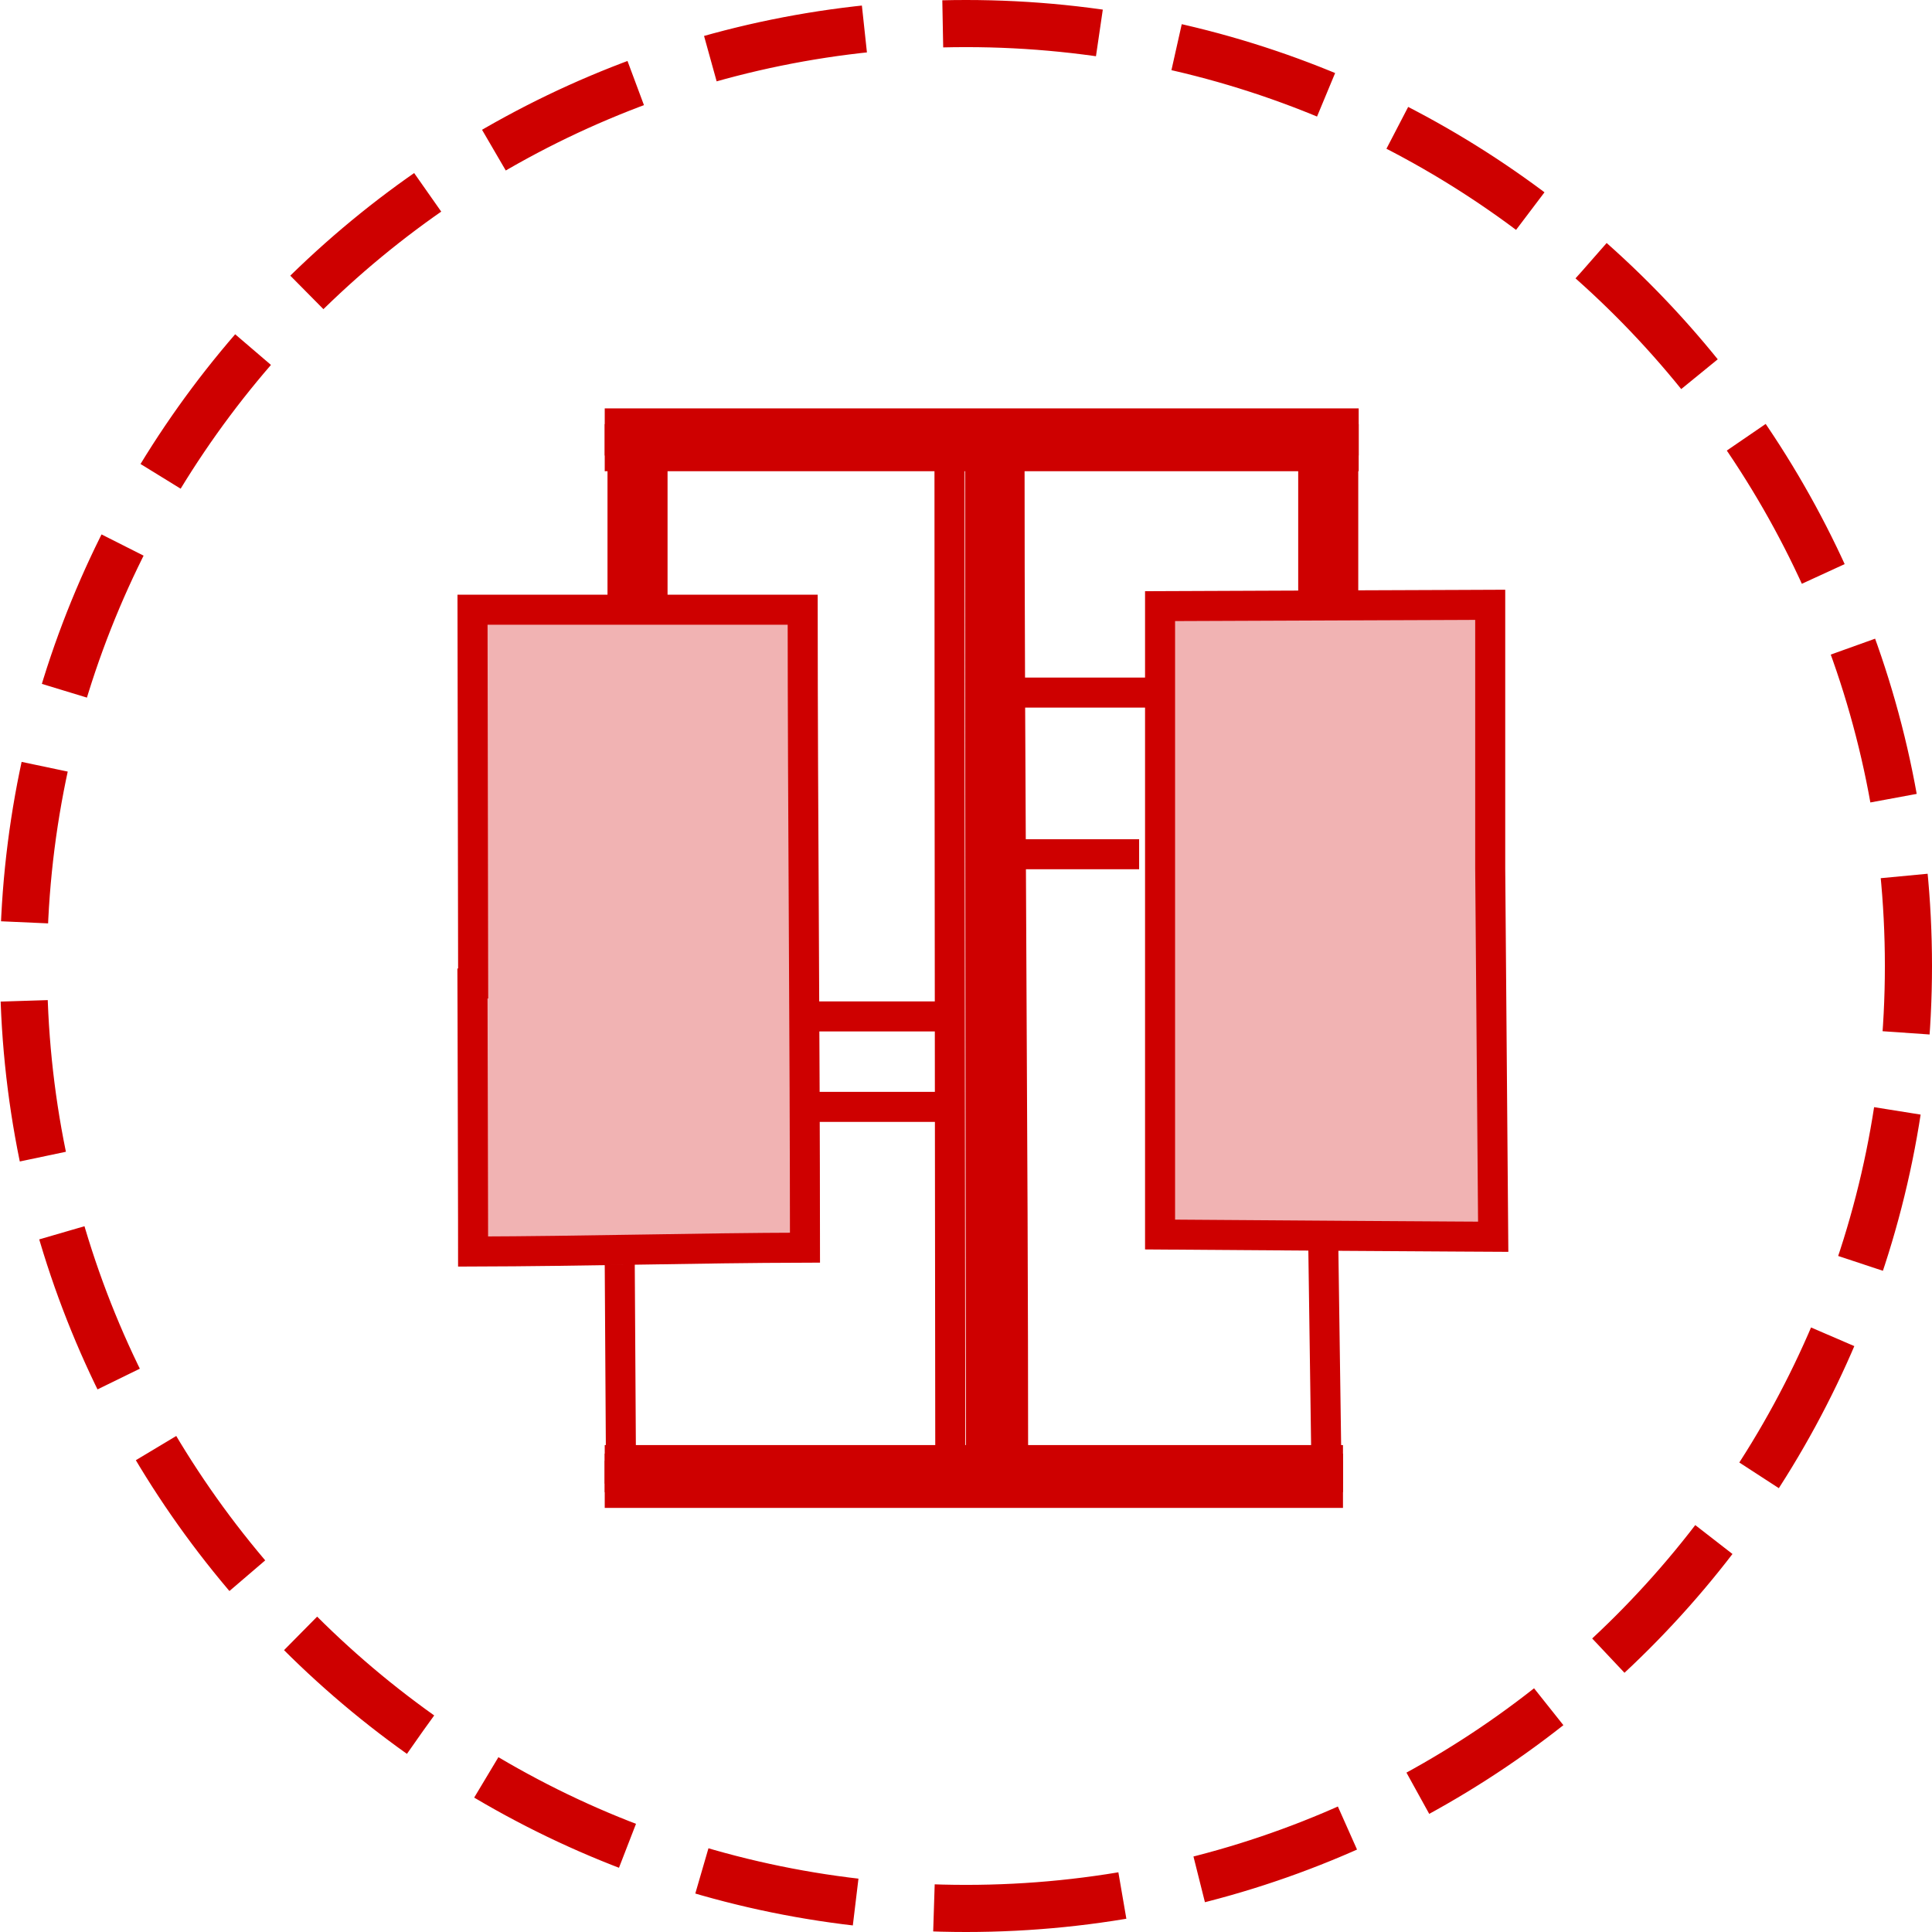
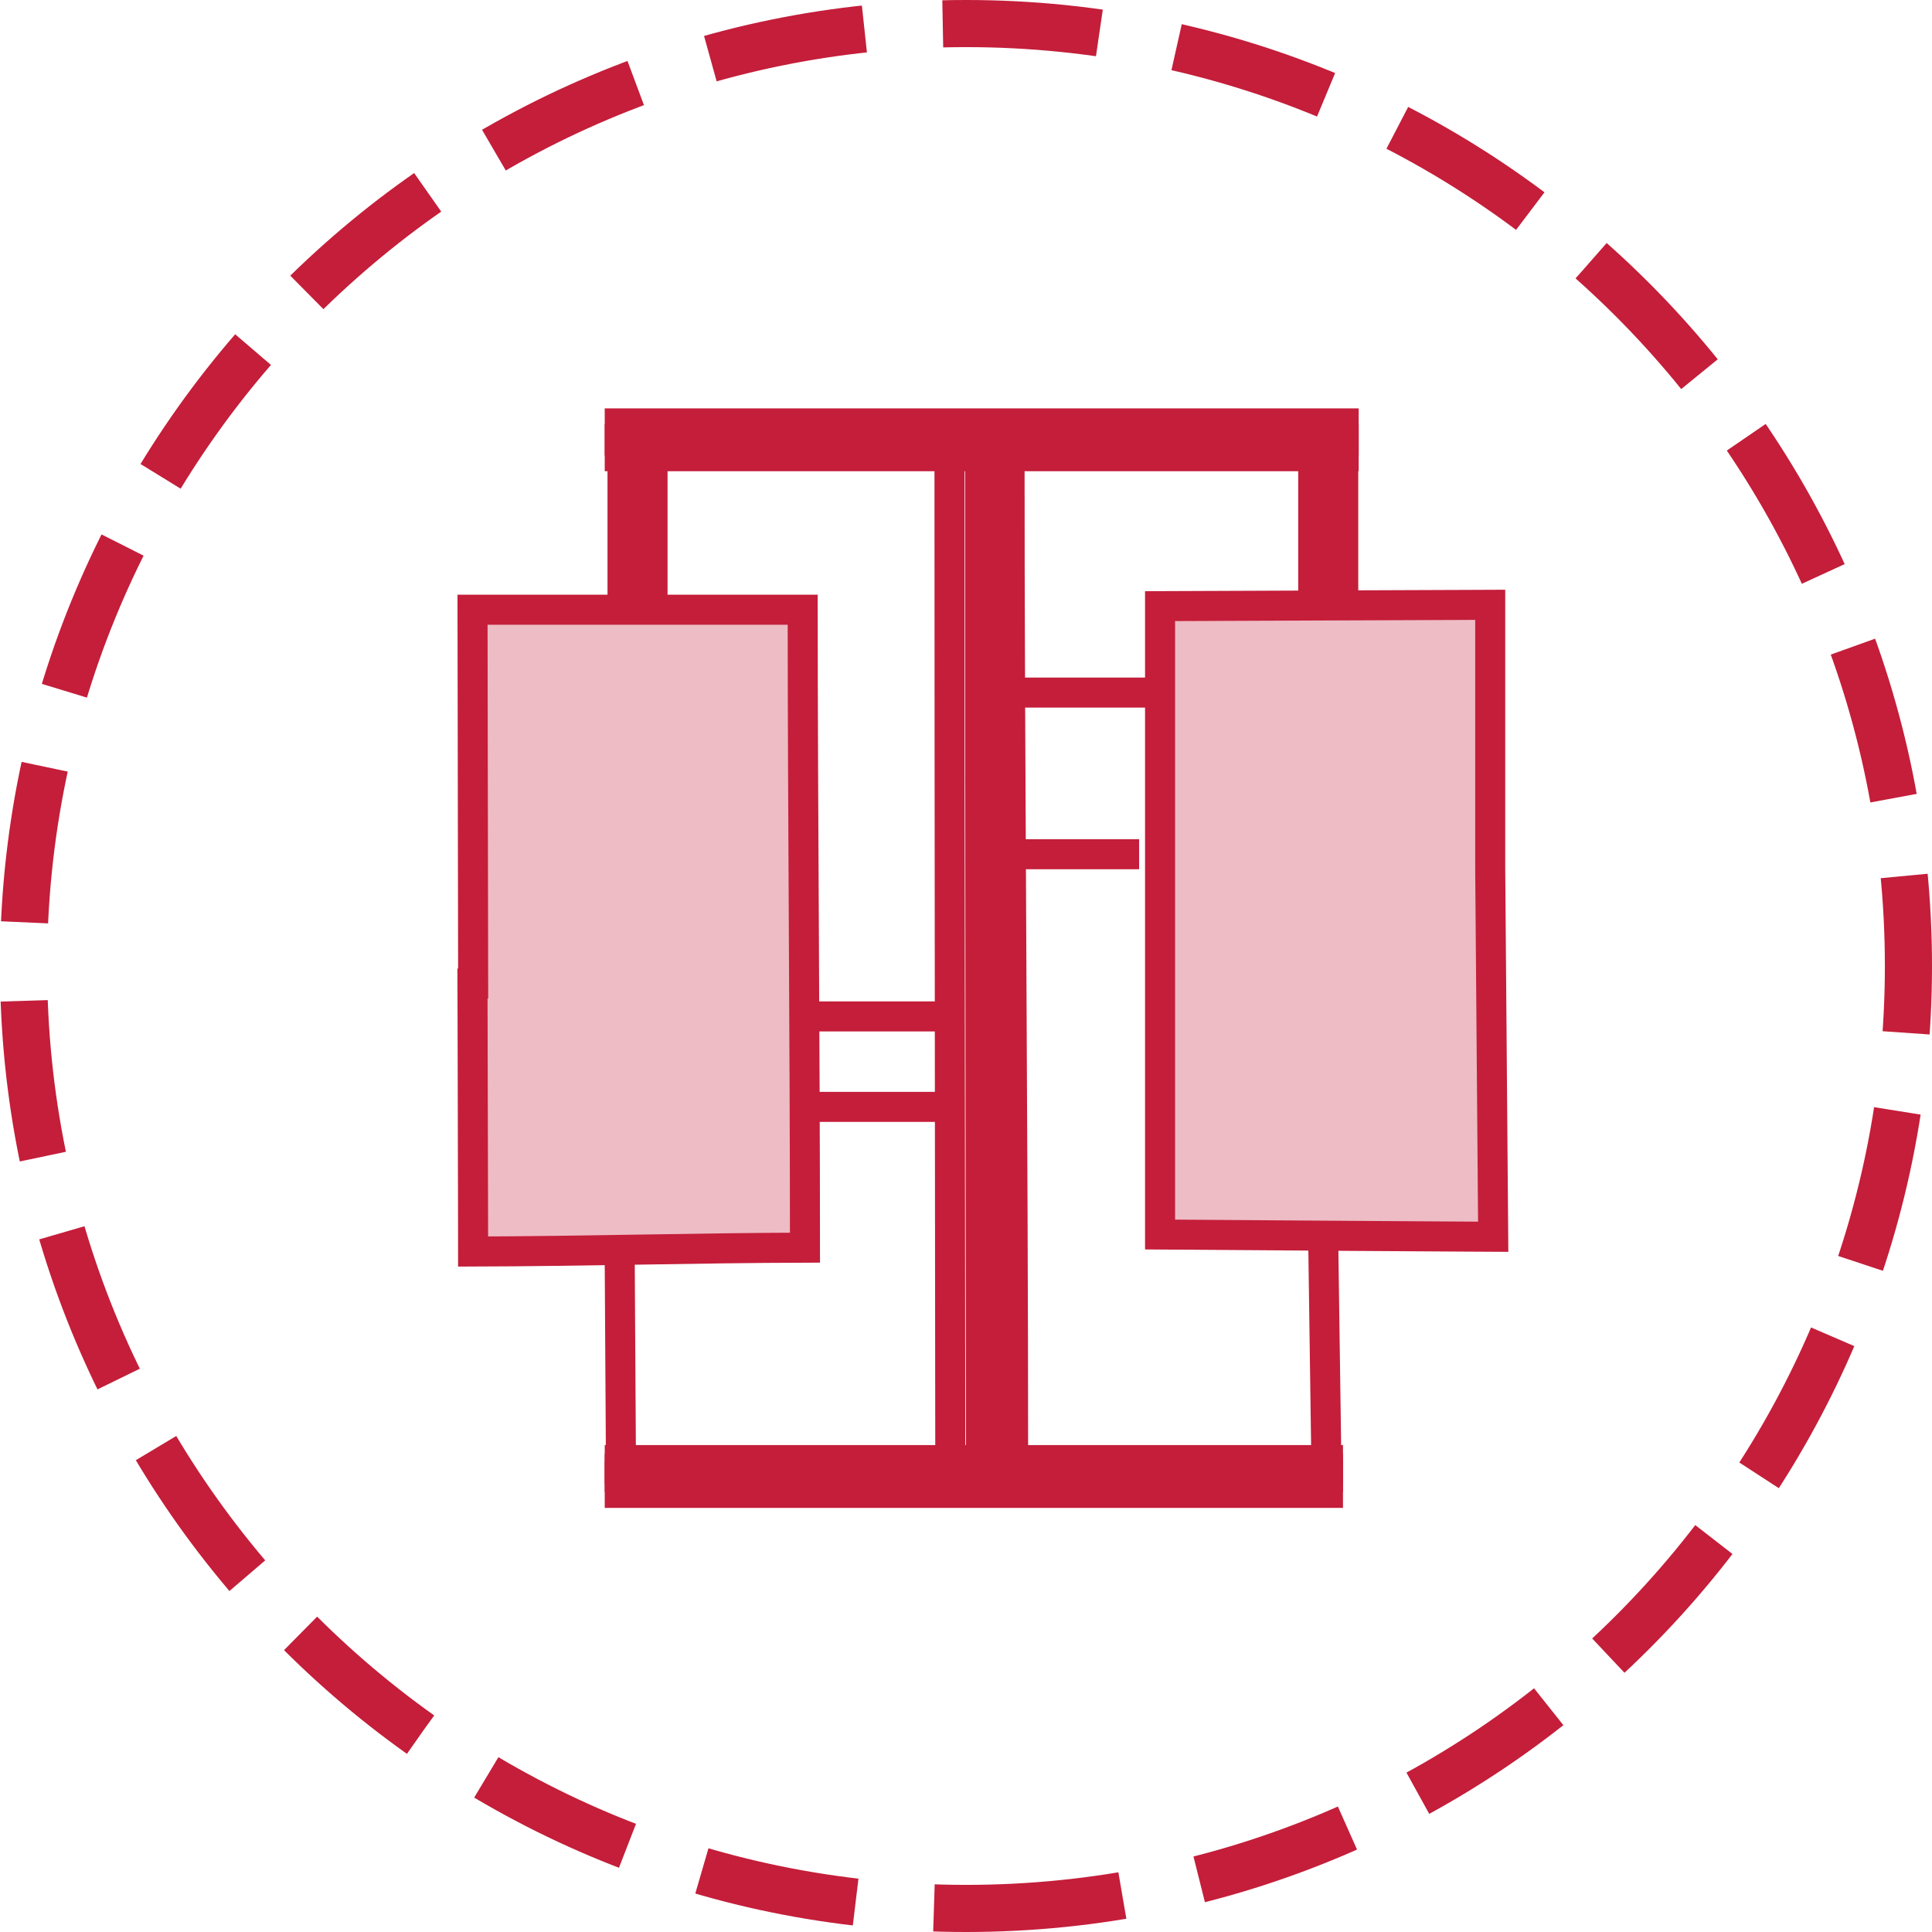
<svg xmlns="http://www.w3.org/2000/svg" width="123" height="123" viewBox="0 0 123 123" fill="none">
-   <path d="M85.5 93.5C85.5 93.5 71.436 93.5 64.5 93.5C64.5 72.154 64.271 49.218 64.271 28.5C63.477 28.5 63.562 28.5 60.448 28.5C60.448 49.846 60.5 93.5 60.5 93.5C38.5 93.5 38.5 93.5 38.5 93.5" stroke="#CE0000" stroke-width="1.912" />
-   <path d="M62.397 28.456C62.743 28.456 63.09 28.456 63.437 28.456V29.412C63.437 39.869 63.463 50.756 63.49 61.721C63.491 62.19 63.492 62.66 63.493 63.13H63.437V72.936H63.516C63.531 79.851 63.542 86.75 63.543 93.544H62.454C62.454 93.277 62.454 92.956 62.453 92.586C62.452 91.353 62.449 89.568 62.446 87.358C62.441 82.94 62.433 76.823 62.426 70.034C62.411 56.455 62.397 40.184 62.397 29.412V28.456Z" fill="#CE0000" fill-opacity="0.3" stroke="#CE0000" stroke-width="1.912" />
-   <path d="M51.102 38.818C51.105 45.431 51.14 52.178 51.176 58.971C51.212 65.774 51.246 72.624 51.249 79.432C47.87 79.441 44.321 79.497 40.757 79.555C37.178 79.613 33.584 79.668 30.119 79.678C30.119 79.169 30.119 78.481 30.117 77.67C30.114 75.891 30.108 73.519 30.102 71.147C30.097 68.774 30.091 66.401 30.086 64.622C30.084 63.811 30.081 63.124 30.079 62.615H30.123L30.121 61.658L30.083 38.818H51.102Z" fill="#CE0000" fill-opacity="0.3" stroke="#CE0000" stroke-width="1.912" />
-   <path d="M94.874 55.277L95.064 78.737C94.531 78.734 93.8 78.73 92.927 78.725C91.039 78.713 88.485 78.697 85.818 78.68C81.213 78.65 76.273 78.615 73.855 78.596V38.589C76.277 38.579 81.173 38.559 85.731 38.541C88.371 38.531 90.896 38.521 92.762 38.514C93.625 38.51 94.347 38.507 94.874 38.505V55.277Z" fill="#CE0000" fill-opacity="0.3" stroke="#CE0000" stroke-width="1.912" />
-   <path d="M40.588 27.702V38.646" stroke="#CE0000" stroke-width="3.823" />
-   <path d="M84.561 27.456V38.349" stroke="#CE0000" stroke-width="3.823" />
-   <path d="M84.238 78.662L84.434 92.501" stroke="#CE0000" stroke-width="1.912" />
-   <line x1="39.456" y1="80.494" x2="39.533" y2="93.164" stroke="#CE0000" stroke-width="1.912" />
-   <path d="M72.924 44.093H63.28" stroke="#CE0000" stroke-width="1.912" />
-   <line x1="72.522" y1="54.384" x2="62.878" y2="54.384" stroke="#CE0000" stroke-width="1.912" />
-   <path d="M60.469 64.71H52.031" stroke="#CE0000" stroke-width="1.912" />
-   <path d="M60.498 70.469H52.06" stroke="#CE0000" stroke-width="1.912" />
-   <path d="M61.5 121.5C94.637 121.5 121.5 94.637 121.5 61.5C121.5 28.363 94.637 1.5 61.5 1.5C28.363 1.5 1.5 28.363 1.5 61.5C1.5 94.637 28.363 121.5 61.5 121.5Z" stroke="#CE0000" stroke-width="3" stroke-dasharray="10 5" />
-   <path d="M38.5 28.5L86.5 28.5M38.5 94.5L85.5 94.5" stroke="#CE0000" stroke-width="3" />
-   <path d="M38.5 27.5L86.5 27.5M38.5 93.5L85.5 93.5" stroke="#CE0000" stroke-width="3" />
+   <path d="M85.5 93.5C85.5 93.5 71.436 93.5 64.5 93.5C64.5 72.154 64.271 49.218 64.271 28.5C63.477 28.5 63.562 28.5 60.448 28.5C60.448 49.846 60.5 93.5 60.5 93.5C38.5 93.5 38.5 93.5 38.5 93.5" stroke="#C41E3A" stroke-width="1.912" />
+   <path d="M62.397 28.456C62.743 28.456 63.09 28.456 63.437 28.456V29.412C63.437 39.869 63.463 50.756 63.49 61.721C63.491 62.19 63.492 62.66 63.493 63.13H63.437V72.936H63.516C63.531 79.851 63.542 86.75 63.543 93.544H62.454C62.454 93.277 62.454 92.956 62.453 92.586C62.452 91.353 62.449 89.568 62.446 87.358C62.441 82.94 62.433 76.823 62.426 70.034C62.411 56.455 62.397 40.184 62.397 29.412V28.456Z" fill="#C41E3A" fill-opacity="0.3" stroke="#C41E3A" stroke-width="1.912" />
+   <path d="M51.102 38.818C51.105 45.431 51.14 52.178 51.176 58.971C51.212 65.774 51.246 72.624 51.249 79.432C47.87 79.441 44.321 79.497 40.757 79.555C37.178 79.613 33.584 79.668 30.119 79.678C30.119 79.169 30.119 78.481 30.117 77.67C30.114 75.891 30.108 73.519 30.102 71.147C30.097 68.774 30.091 66.401 30.086 64.622C30.084 63.811 30.081 63.124 30.079 62.615H30.123L30.121 61.658L30.083 38.818H51.102Z" fill="#C41E3A" fill-opacity="0.3" stroke="#C41E3A" stroke-width="1.912" />
+   <path d="M94.874 55.277L95.064 78.737C94.531 78.734 93.8 78.73 92.927 78.725C91.039 78.713 88.485 78.697 85.818 78.68C81.213 78.65 76.273 78.615 73.855 78.596V38.589C76.277 38.579 81.173 38.559 85.731 38.541C88.371 38.531 90.896 38.521 92.762 38.514C93.625 38.51 94.347 38.507 94.874 38.505V55.277Z" fill="#C41E3A" fill-opacity="0.3" stroke="#C41E3A" stroke-width="1.912" />
+   <path d="M40.588 27.702V38.646" stroke="#C41E3A" stroke-width="3.823" />
+   <path d="M84.561 27.456V38.349" stroke="#C41E3A" stroke-width="3.823" />
+   <path d="M84.238 78.662L84.434 92.501" stroke="#C41E3A" stroke-width="1.912" />
+   <line x1="39.456" y1="80.494" x2="39.533" y2="93.164" stroke="#C41E3A" stroke-width="1.912" />
+   <path d="M72.924 44.093H63.28" stroke="#C41E3A" stroke-width="1.912" />
+   <line x1="72.522" y1="54.384" x2="62.878" y2="54.384" stroke="#C41E3A" stroke-width="1.912" />
+   <path d="M60.469 64.71H52.031" stroke="#C41E3A" stroke-width="1.912" />
+   <path d="M60.498 70.469H52.06" stroke="#C41E3A" stroke-width="1.912" />
+   <path d="M61.5 121.5C94.637 121.5 121.5 94.637 121.5 61.5C121.5 28.363 94.637 1.5 61.5 1.5C28.363 1.5 1.5 28.363 1.5 61.5C1.5 94.637 28.363 121.5 61.5 121.5Z" stroke="#C41E3A" stroke-width="3" stroke-dasharray="10 5" />
+   <path d="M38.5 28.5L86.5 28.5M38.5 94.5L85.5 94.5" stroke="#C41E3A" stroke-width="3" />
+   <path d="M38.5 27.5L86.5 27.5M38.5 93.5L85.5 93.5" stroke="#C41E3A" stroke-width="3" />
</svg>
